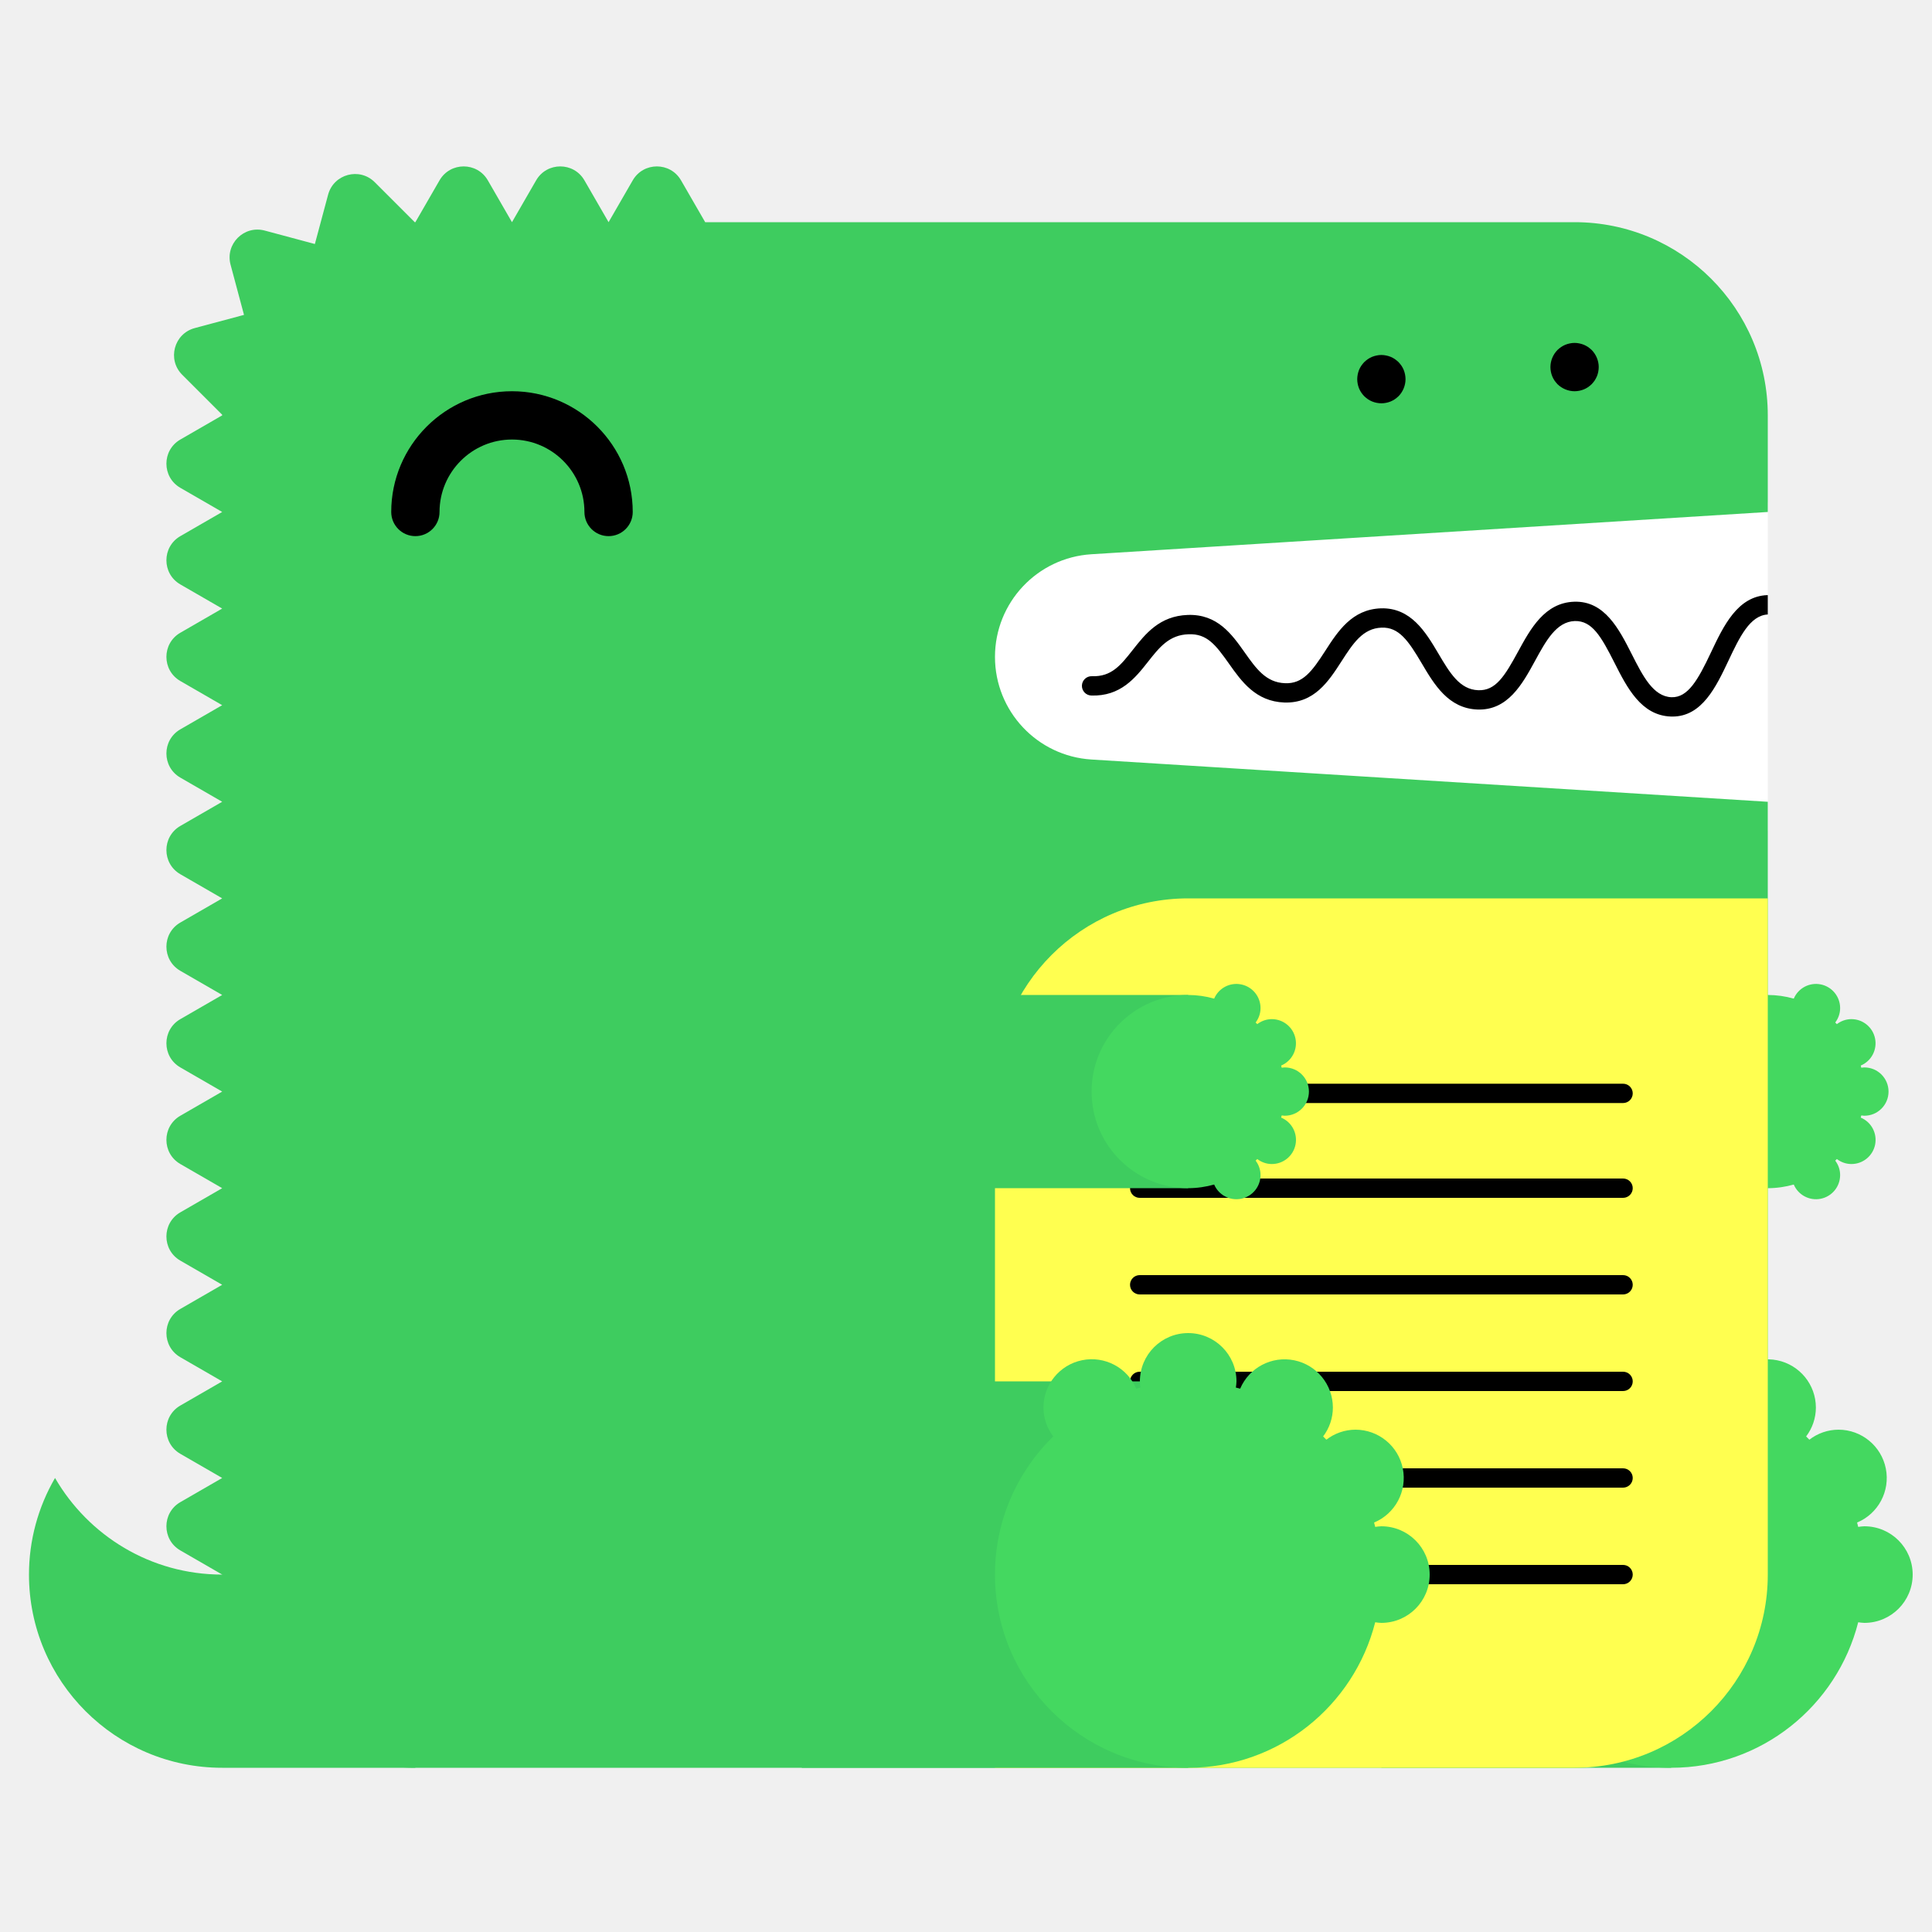
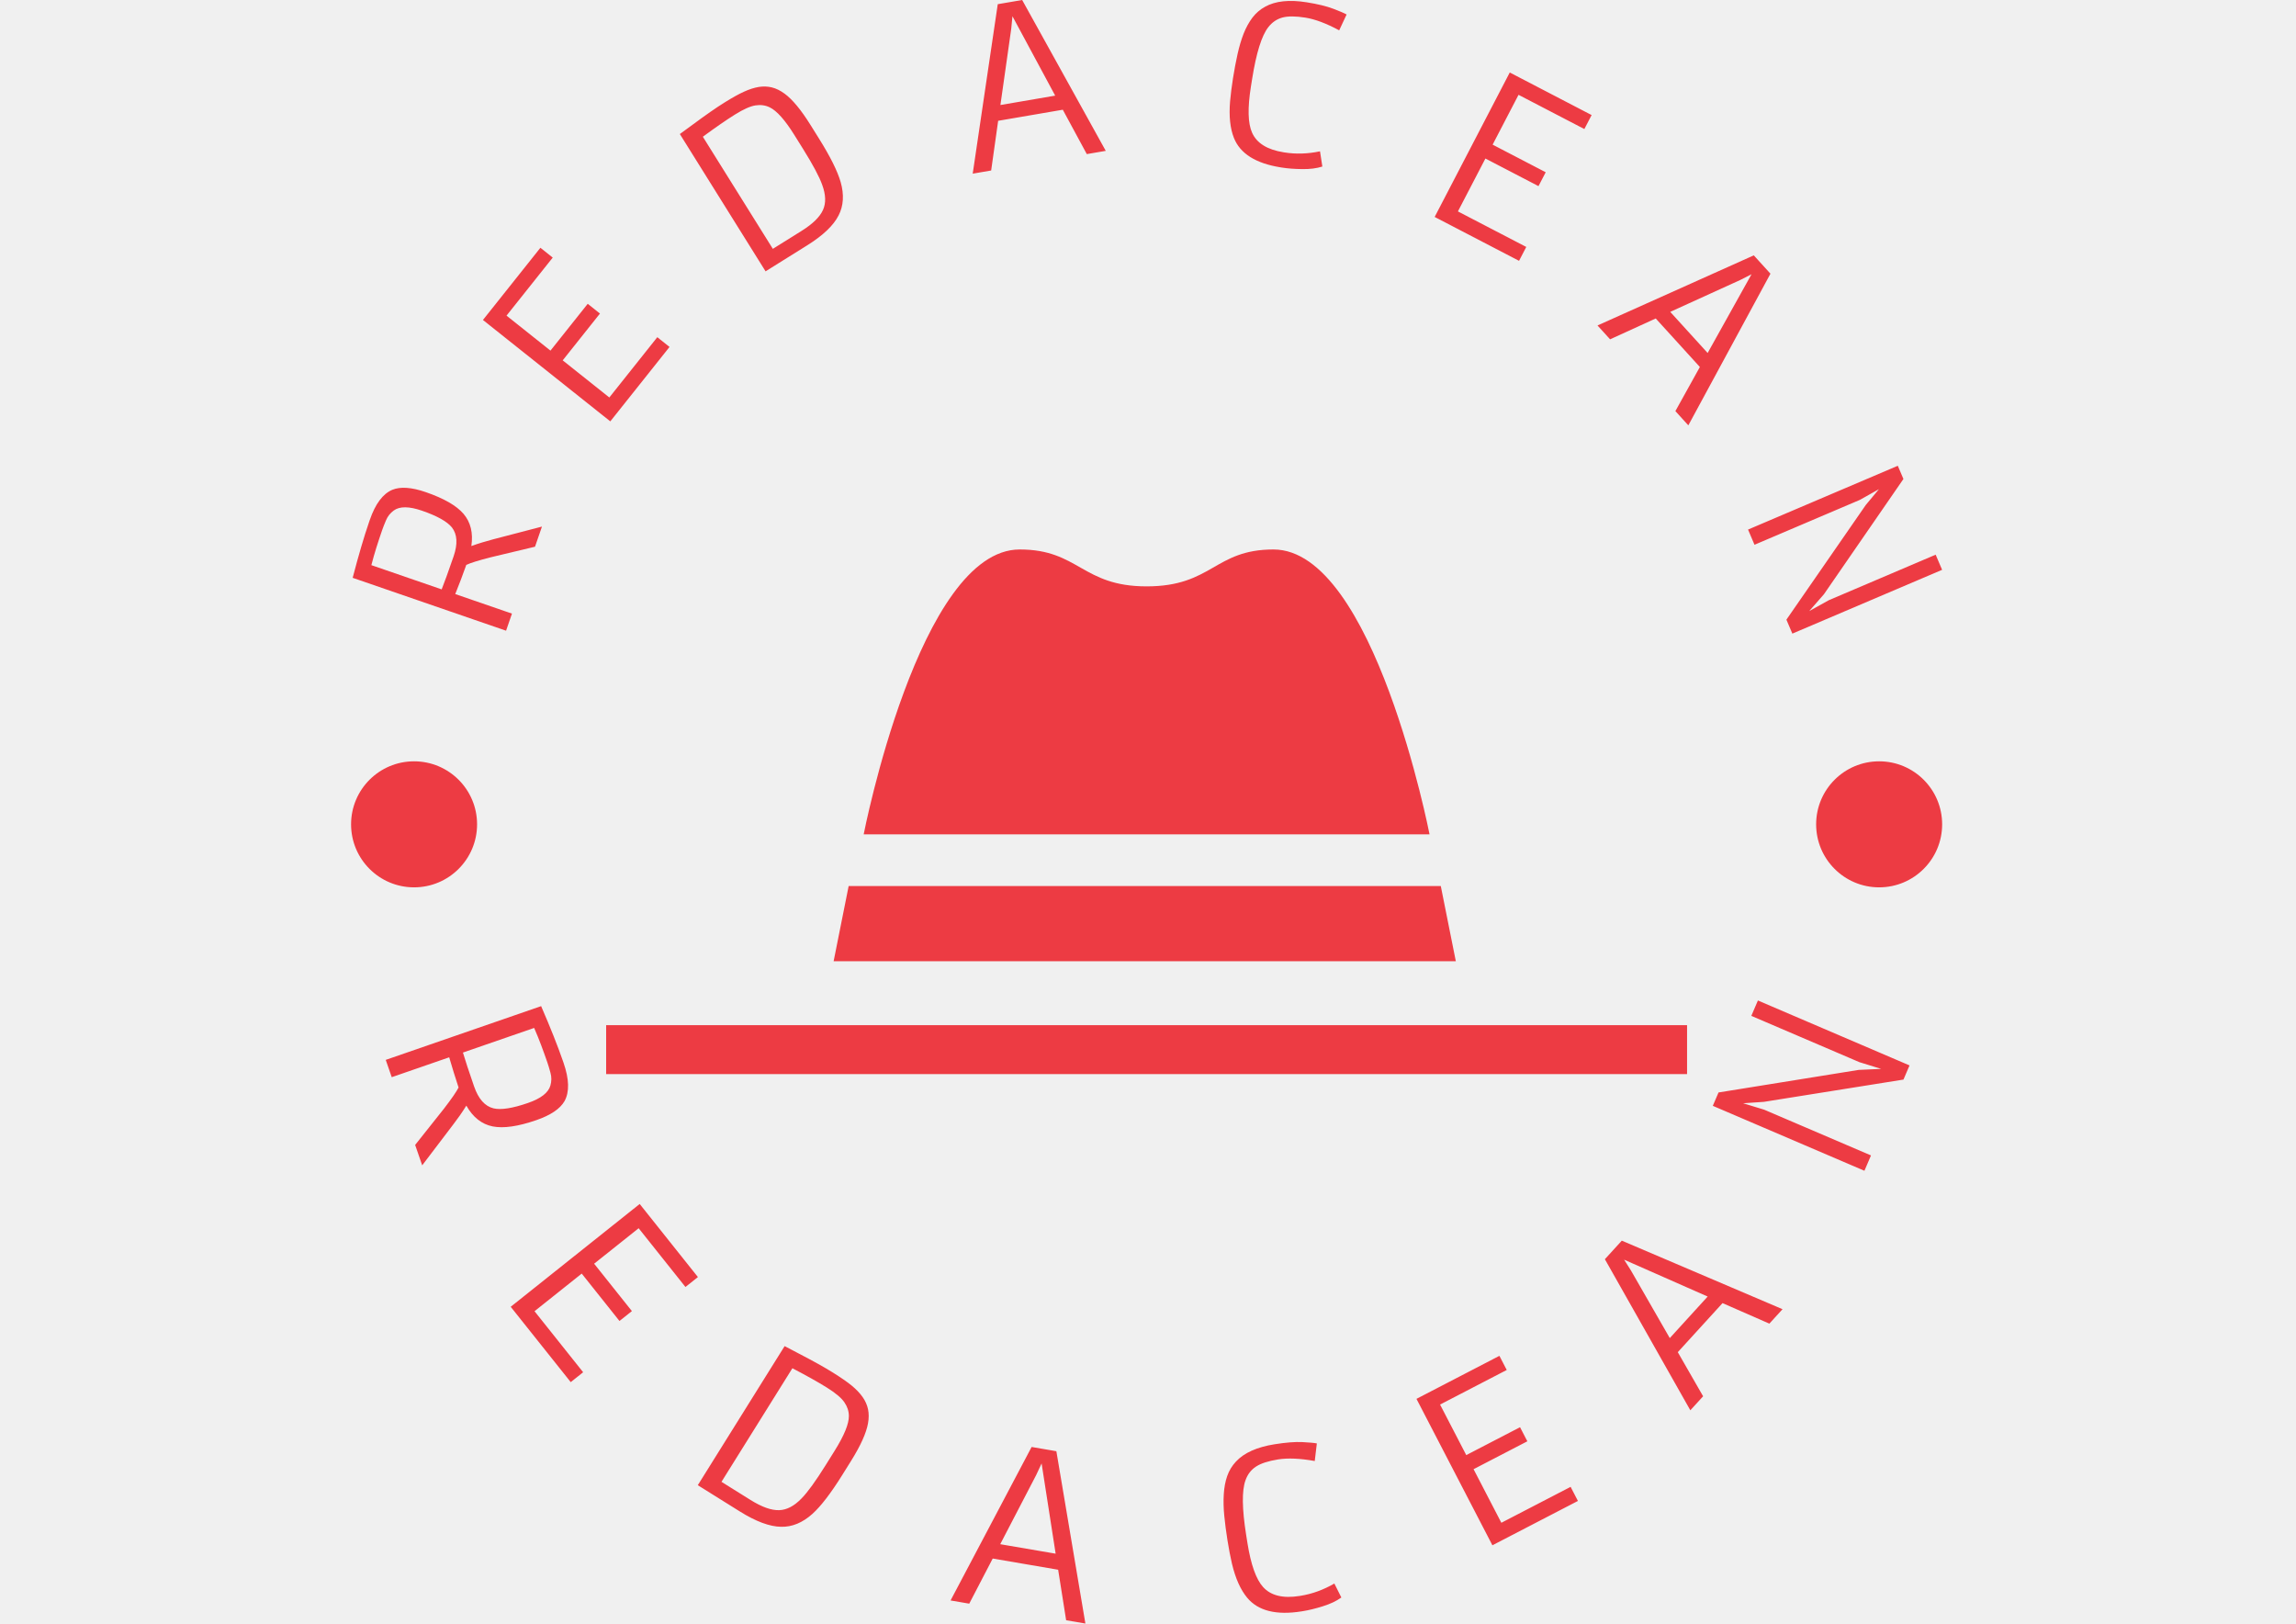
- <svg xmlns="http://www.w3.org/2000/svg" width="200" height="200" viewBox="0 0 200 200">
-   <g fill="none" fill-rule="evenodd">
-     <path fill="#FFF" d="M99 52h84v34H99z" />
-     <path d="M23 163c-7.398 0-13.843-4.027-17.303-10A19.886 19.886 0 0 0 3 163c0 11.046 8.954 20 20 20h20v-20H23z" fill="#3ECC5F" />
-     <path d="M112.98 57.376L183 53V43c0-11.046-8.954-20-20-20H73l-2.5-4.33c-1.112-1.925-3.889-1.925-5 0L63 23l-2.5-4.33c-1.111-1.925-3.889-1.925-5 0L53 23l-2.5-4.33c-1.111-1.925-3.889-1.925-5 0L43 23c-.022 0-.042.003-.065.003l-4.142-4.141c-1.57-1.571-4.252-.853-4.828 1.294l-1.369 5.104-5.192-1.392c-2.148-.575-4.111 1.389-3.535 3.536l1.39 5.193-5.102 1.367c-2.148.576-2.867 3.259-1.296 4.83l4.142 4.142c0 .021-.003.042-.003.064l-4.33 2.5c-1.925 1.111-1.925 3.889 0 5L23 53l-4.33 2.5c-1.925 1.111-1.925 3.889 0 5L23 63l-4.33 2.5c-1.925 1.111-1.925 3.889 0 5L23 73l-4.33 2.5c-1.925 1.111-1.925 3.889 0 5L23 83l-4.33 2.5c-1.925 1.111-1.925 3.889 0 5L23 93l-4.33 2.5c-1.925 1.111-1.925 3.889 0 5L23 103l-4.33 2.5c-1.925 1.111-1.925 3.889 0 5L23 113l-4.33 2.5c-1.925 1.111-1.925 3.889 0 5L23 123l-4.33 2.5c-1.925 1.111-1.925 3.889 0 5L23 133l-4.33 2.5c-1.925 1.111-1.925 3.889 0 5L23 143l-4.33 2.5c-1.925 1.111-1.925 3.889 0 5L23 153l-4.33 2.5c-1.925 1.111-1.925 3.889 0 5L23 163c0 11.046 8.954 20 20 20h120c11.046 0 20-8.954 20-20V83l-70.02-4.376A10.645 10.645 0 0 1 103 68c0-5.621 4.37-10.273 9.98-10.624" fill="#3ECC5F" />
-     <path fill="#3ECC5F" d="M143 183h30v-40h-30z" />
-     <path d="M193 158c-.219 0-.428.037-.639.064-.038-.15-.074-.301-.116-.451A5 5 0 0 0 190.32 148a4.96 4.96 0 0 0-3.016 1.036 26.531 26.531 0 0 0-.335-.336 4.955 4.955 0 0 0 1.011-2.987 5 5 0 0 0-9.599-1.959c-.148-.042-.297-.077-.445-.115.027-.211.064-.42.064-.639a5 5 0 0 0-5-5 5 5 0 0 0-5 5c0 .219.037.428.064.639-.148.038-.297.073-.445.115a4.998 4.998 0 0 0-9.599 1.959c0 1.125.384 2.151 1.011 2.987-3.717 3.632-6.031 8.693-6.031 14.3 0 11.046 8.954 20 20 20 9.339 0 17.16-6.41 19.361-15.064.211.027.42.064.639.064a5 5 0 0 0 5-5 5 5 0 0 0-5-5" fill="#44D860" />
-     <path fill="#3ECC5F" d="M153 123h30v-20h-30z" />
-     <path d="M193 115.5a2.5 2.5 0 1 0 0-5c-.109 0-.214.019-.319.032-.02-.075-.037-.15-.058-.225a2.501 2.501 0 0 0-.963-4.807c-.569 0-1.088.197-1.508.518a6.653 6.653 0 0 0-.168-.168c.314-.417.506-.931.506-1.494a2.5 2.5 0 0 0-4.8-.979A9.987 9.987 0 0 0 183 103c-5.522 0-10 4.478-10 10s4.478 10 10 10c.934 0 1.833-.138 2.69-.377a2.5 2.5 0 0 0 4.8-.979c0-.563-.192-1.077-.506-1.494.057-.055.113-.111.168-.168.42.321.939.518 1.508.518a2.5 2.5 0 0 0 .963-4.807c.021-.074.038-.15.058-.225.105.013.21.032.319.032" fill="#44D860" />
-     <path d="M63 55.5a2.5 2.5 0 0 1-2.5-2.5c0-4.136-3.364-7.5-7.5-7.5s-7.5 3.364-7.5 7.5a2.5 2.5 0 1 1-5 0c0-6.893 5.607-12.5 12.5-12.5S65.5 46.107 65.5 53a2.5 2.5 0 0 1-2.5 2.5" fill="#000" />
-     <path d="M103 183h60c11.046 0 20-8.954 20-20V93h-60c-11.046 0-20 8.954-20 20v70z" fill="#FFFF50" />
-     <path d="M168.02 124h-50.04a1 1 0 1 1 0-2h50.04a1 1 0 1 1 0 2m0 20h-50.04a1 1 0 1 1 0-2h50.04a1 1 0 1 1 0 2m0 20h-50.04a1 1 0 1 1 0-2h50.04a1 1 0 1 1 0 2m0-49.814h-50.04a1 1 0 1 1 0-2h50.04a1 1 0 1 1 0 2m0 19.814h-50.04a1 1 0 1 1 0-2h50.04a1 1 0 1 1 0 2m0 20h-50.04a1 1 0 1 1 0-2h50.04a1 1 0 1 1 0 2M183 61.611c-.012 0-.022-.006-.034-.005-3.09.105-4.552 3.196-5.842 5.923-1.346 2.85-2.387 4.703-4.093 4.647-1.889-.068-2.969-2.202-4.113-4.46-1.314-2.594-2.814-5.536-5.963-5.426-3.046.104-4.513 2.794-5.807 5.167-1.377 2.528-2.314 4.065-4.121 3.994-1.927-.07-2.951-1.805-4.136-3.813-1.321-2.236-2.848-4.75-5.936-4.664-2.994.103-4.465 2.385-5.763 4.4-1.373 2.13-2.335 3.428-4.165 3.351-1.973-.07-2.992-1.51-4.171-3.177-1.324-1.873-2.816-3.993-5.895-3.89-2.928.1-4.399 1.97-5.696 3.618-1.232 1.564-2.194 2.802-4.229 2.724a1 1 0 0 0-.072 2c3.017.101 4.545-1.8 5.872-3.487 1.177-1.496 2.193-2.787 4.193-2.855 1.926-.082 2.829 1.115 4.195 3.045 1.297 1.834 2.769 3.914 5.731 4.021 3.103.104 4.596-2.215 5.918-4.267 1.182-1.834 2.202-3.417 4.15-3.484 1.793-.067 2.769 1.35 4.145 3.681 1.297 2.197 2.766 4.686 5.787 4.796 3.125.108 4.634-2.62 5.949-5.035 1.139-2.088 2.214-4.06 4.119-4.126 1.793-.042 2.728 1.595 4.111 4.33 1.292 2.553 2.757 5.445 5.825 5.556l.169.003c3.064 0 4.518-3.075 5.805-5.794 1.139-2.41 2.217-4.68 4.067-4.773v-2z" fill="#000" />
-     <path fill="#3ECC5F" d="M83 183h40v-40H83z" />
-     <path d="M143 158c-.219 0-.428.037-.639.064-.038-.15-.074-.301-.116-.451A5 5 0 0 0 140.32 148a4.96 4.96 0 0 0-3.016 1.036 26.531 26.531 0 0 0-.335-.336 4.955 4.955 0 0 0 1.011-2.987 5 5 0 0 0-9.599-1.959c-.148-.042-.297-.077-.445-.115.027-.211.064-.42.064-.639a5 5 0 0 0-5-5 5 5 0 0 0-5 5c0 .219.037.428.064.639-.148.038-.297.073-.445.115a4.998 4.998 0 0 0-9.599 1.959c0 1.125.384 2.151 1.011 2.987-3.717 3.632-6.031 8.693-6.031 14.3 0 11.046 8.954 20 20 20 9.339 0 17.16-6.41 19.361-15.064.211.027.42.064.639.064a5 5 0 0 0 5-5 5 5 0 0 0-5-5" fill="#44D860" />
-     <path fill="#3ECC5F" d="M83 123h40v-20H83z" />
-     <path d="M133 115.5a2.5 2.5 0 1 0 0-5c-.109 0-.214.019-.319.032-.02-.075-.037-.15-.058-.225a2.501 2.501 0 0 0-.963-4.807c-.569 0-1.088.197-1.508.518a6.653 6.653 0 0 0-.168-.168c.314-.417.506-.931.506-1.494a2.5 2.5 0 0 0-4.8-.979A9.987 9.987 0 0 0 123 103c-5.522 0-10 4.478-10 10s4.478 10 10 10c.934 0 1.833-.138 2.69-.377a2.5 2.5 0 0 0 4.8-.979c0-.563-.192-1.077-.506-1.494.057-.055.113-.111.168-.168.42.321.939.518 1.508.518a2.5 2.5 0 0 0 .963-4.807c.021-.074.038-.15.058-.225.105.013.21.032.319.032" fill="#44D860" />
-     <path d="M143 41.75c-.16 0-.33-.02-.49-.05a2.52 2.52 0 0 1-.47-.14c-.15-.06-.29-.14-.431-.23-.13-.09-.259-.2-.38-.31-.109-.12-.219-.24-.309-.38s-.17-.28-.231-.43a2.619 2.619 0 0 1-.189-.96c0-.16.02-.33.05-.49.03-.16.08-.31.139-.47.061-.15.141-.29.231-.43.09-.13.2-.26.309-.38.121-.11.25-.22.38-.31.141-.09.281-.17.431-.23.149-.06.31-.11.47-.14.32-.07.65-.07.98 0 .159.03.32.08.47.14.149.06.29.14.43.23.13.09.259.2.38.31.11.12.22.25.31.38.09.14.17.28.23.43.06.16.11.31.14.47.029.16.05.33.05.49 0 .66-.271 1.31-.73 1.77-.121.11-.25.22-.38.31-.14.09-.281.17-.43.23a2.565 2.565 0 0 1-.96.19m20-1.25c-.66 0-1.3-.27-1.771-.73a3.802 3.802 0 0 1-.309-.38c-.09-.14-.17-.28-.231-.43a2.619 2.619 0 0 1-.189-.96c0-.66.27-1.3.729-1.77.121-.11.25-.22.38-.31.141-.09.281-.17.431-.23.149-.06.31-.11.47-.14.32-.07.66-.07.98 0 .159.03.32.08.47.14.149.06.29.14.43.23.13.09.259.2.38.31.459.47.73 1.11.73 1.77 0 .16-.021.33-.05.49-.03.16-.08.32-.14.47-.07.15-.14.29-.23.43-.09.13-.2.26-.31.38-.121.11-.25.22-.38.31-.14.09-.281.17-.43.23a2.565 2.565 0 0 1-.96.19" fill="#000" />
+ <svg xmlns="http://www.w3.org/2000/svg" version="1.1" width="1000" height="707" viewBox="0 0 1000 707">
+   <g transform="matrix(1,0,0,1,-0.6060606,0)">
+     <svg viewBox="0 0 396 280" data-background-color="#ffffff" preserveAspectRatio="xMidYMid meet" height="707" width="1000">
+       <g id="tight-bounds" transform="matrix(1,0,0,1,0.24,0)">
+         <svg viewBox="0 0 395.52 280" height="280" width="395.52">
+           <g>
+             <svg viewBox="0 0 395.52 280" height="280" width="395.52">
+               <g>
+                 <svg viewBox="0 0 395.52 280" height="280" width="395.52">
+                   <g>
+                     <svg viewBox="0 0 395.52 280" height="280" width="395.52">
+                       <g>
+                         <svg viewBox="0 0 395.52 280" height="280" width="395.52">
+                           <g transform="matrix(1,0,0,1,104.535,94.76352)">
+                             <svg viewBox="0 0 186.45 90.473" height="90.473" width="186.45">
+                               <g>
+                                 <svg version="1.1" x="0" y="0" viewBox="-5 20.737 100 48.524" enable-background="new -5 20.737 100 48.524" xml:space="preserve" width="186.45" height="90.473" class="icon-o-0" data-fill-palette-color="accent" id="o-0">
+                                   <rect x="-5" y="64.739" width="100" height="4.522" fill="#ed3b43" data-fill-palette-color="accent" />
+                                   <polygon points="73.607,58.826 16.044,58.826 17.435,51.87 72.216,51.87 " fill="#ed3b43" data-fill-palette-color="accent" />
+                                   <path d="M45 47.085h26.174c0 0-5.13-26.348-14.435-26.348-5.479 0-5.646 3.413-11.739 3.413-5.993 0-6.262-3.413-11.739-3.413-9.305 0-14.435 26.348-14.435 26.348H45z" fill="#ed3b43" data-fill-palette-color="accent" />
+                                 </svg>
+                               </g>
+                             </svg>
+                           </g>
+                           <path d="M87.273 108.774L60.812 99.653C61.818 95.792 62.761 92.585 63.641 90.032V90.032L63.762 89.681C64.723 86.893 66.022 85.156 67.659 84.469V84.469C69.058 83.897 70.977 84.032 73.417 84.873V84.873C76.545 85.951 78.718 87.199 79.934 88.615V88.615C81.166 90.065 81.617 91.918 81.285 94.172V94.172C81.901 93.946 82.543 93.733 83.214 93.532V93.532L85.036 93.015 93.462 90.817 92.266 94.287 84.614 96.115C82.537 96.644 81.135 97.08 80.409 97.423V97.423L80.343 97.613C80.047 98.43 79.758 99.218 79.476 99.976V99.976L78.505 102.453 88.289 105.825ZM64.038 97.466L76.164 101.645C76.639 100.452 77.325 98.553 78.223 95.949V95.949C78.959 93.812 78.861 92.148 77.928 90.957V90.957C77.099 89.936 75.373 88.973 72.75 88.069V88.069C70.538 87.307 68.922 87.298 67.901 88.042V88.042C67.296 88.484 66.853 89.042 66.571 89.716 66.285 90.381 66.053 90.973 65.875 91.491 65.698 92.003 65.53 92.5 65.371 92.983 65.212 93.465 65.057 93.946 64.906 94.424 64.755 94.902 64.609 95.389 64.466 95.885V95.885ZM105.252 72.67L83.284 55.183 93.195 42.731 95.321 44.424 87.352 54.435 94.931 60.468 101.358 52.395 103.468 54.075 97.042 62.148 105.084 68.55 113.359 58.154 115.469 59.834ZM132.034 46.796L117.247 23.116C117.247 23.116 117.988 22.574 119.471 21.491V21.491C121.69 19.845 123.495 18.588 124.884 17.72 126.279 16.849 127.426 16.212 128.325 15.808 129.22 15.399 130.064 15.128 130.856 14.996 131.652 14.869 132.414 14.898 133.143 15.081 133.863 15.262 134.586 15.618 135.312 16.15V16.15C136.661 17.136 138.148 18.931 139.774 21.533V21.533L141.282 23.949C143.209 27.034 144.442 29.515 144.984 31.391V31.391C145.605 33.573 145.486 35.496 144.626 37.16V37.16C143.745 38.892 141.941 40.61 139.213 42.313V42.313ZM132.743 18.511C131.997 18.149 131.176 18.039 130.28 18.181 129.389 18.32 128.212 18.846 126.749 19.76 125.286 20.673 123.441 21.947 121.215 23.582V23.582L133.288 42.916 138.238 39.824C140.166 38.621 141.401 37.412 141.944 36.198V36.198C142.475 35.015 142.428 33.578 141.805 31.887V31.887C141.313 30.492 140.211 28.425 138.501 25.686V25.686L136.987 23.262C135.372 20.676 133.958 19.092 132.743 18.511ZM167.764 29.95L172.085 0.722 176.295 0 190.714 26.017 187.443 26.577 183.303 18.924 172.154 20.834 170.947 29.404ZM172.542 18.112L181.991 16.493 174.618 2.8 174.409 4.963ZM221.389 26.264L221.547 26.29C223.514 26.603 225.555 26.54 227.67 26.099V26.099L228.074 28.722C227.083 29.038 225.926 29.185 224.602 29.163 223.278 29.148 222.12 29.062 221.13 28.904V28.904L220.872 28.863C216.575 28.177 213.89 26.483 212.818 23.78V23.78C212.166 22.139 211.946 20.036 212.159 17.471V17.471C212.268 16.236 212.438 14.895 212.668 13.449 212.9 11.997 213.16 10.62 213.449 9.319 213.737 8.024 214.087 6.848 214.499 5.79 214.917 4.74 215.423 3.822 216.015 3.036 216.614 2.252 217.347 1.624 218.214 1.153V1.153C219.983 0.169 222.365-0.084 225.363 0.394V0.394C227.297 0.703 228.832 1.076 229.967 1.514 231.11 1.947 231.873 2.276 232.257 2.499V2.499L230.979 5.23C228.759 4.037 226.811 3.306 225.134 3.039 223.463 2.772 222.144 2.768 221.175 3.027 220.212 3.293 219.403 3.847 218.747 4.691V4.691C217.607 6.147 216.68 9.117 215.965 13.599V13.599L215.752 14.936C215.163 18.627 215.231 21.278 215.956 22.89V22.89C216.759 24.69 218.569 25.815 221.389 26.264ZM247.447 37.414L260.401 12.502 274.52 19.844 273.267 22.255 261.914 16.352 257.445 24.946 266.6 29.707 265.355 32.1 256.2 27.34 251.458 36.459 263.247 42.589 262.002 44.983ZM275.534 56.131L302.493 44.04 305.368 47.201 291.202 73.356 288.969 70.901 293.191 63.292 285.58 54.924 277.707 58.519ZM288.083 53.786L294.533 60.878 302.105 47.295 300.17 48.282ZM301.501 91.332L327.334 80.328 328.305 82.607 314.591 102.487 312.055 105.388 315.441 103.51 333.865 95.662 334.977 98.273 309.145 109.276 308.119 106.868 321.818 87.082 324.082 84.362 320.802 86.206 302.617 93.952ZM66.517 182.789L93.319 173.521C94.925 177.224 96.176 180.371 97.072 182.961V182.961L97.193 183.312C98.17 186.136 98.223 188.335 97.352 189.91V189.91C96.587 191.235 94.969 192.325 92.499 193.18V193.18C89.333 194.274 86.823 194.636 84.969 194.266V194.266C83.077 193.888 81.561 192.693 80.42 190.682V190.682C80.065 191.251 79.686 191.824 79.285 192.401V192.401L78.144 193.952 72.806 200.976 71.59 197.46 76.55 191.214C77.874 189.497 78.717 188.275 79.081 187.548V187.548L79.016 187.359C78.74 186.52 78.481 185.711 78.24 184.932V184.932L77.463 182.346 67.55 185.774ZM92.115 177.28L79.832 181.527C80.201 182.779 80.841 184.722 81.753 187.357V187.357C82.502 189.524 83.622 190.788 85.112 191.15V191.15C86.405 191.453 88.382 191.144 91.042 190.224V190.224C93.285 189.449 94.578 188.443 94.921 187.206V187.206C95.129 186.477 95.135 185.757 94.939 185.046 94.749 184.334 94.563 183.716 94.382 183.191 94.203 182.673 94.026 182.172 93.851 181.687 93.677 181.203 93.5 180.723 93.321 180.247 93.143 179.771 92.956 179.292 92.76 178.807V178.807ZM88.072 225.371L110.321 207.641 120.364 220.244 118.215 221.957 110.141 211.824 102.463 217.942 108.975 226.114 106.834 227.82 100.322 219.648 92.181 226.135 100.568 236.66 98.427 238.366ZM120.343 256.141L135.32 232.154C135.32 232.154 136.145 232.587 137.796 233.452V233.452C140.278 234.741 142.222 235.825 143.628 236.703 145.04 237.585 146.132 238.342 146.904 238.973 147.678 239.614 148.3 240.266 148.768 240.929 149.237 241.593 149.55 242.296 149.708 243.041 149.865 243.786 149.863 244.604 149.7 245.496V245.496C149.401 247.161 148.427 249.315 146.777 251.958V251.958L145.253 254.399C143.302 257.523 141.592 259.75 140.123 261.08V261.08C138.416 262.615 136.611 263.36 134.709 263.314V263.314C132.741 263.284 130.374 262.405 127.607 260.677V260.677ZM146.404 244.205C146.399 243.367 146.135 242.572 145.612 241.819 145.088 241.067 144.084 240.227 142.598 239.299 141.118 238.375 139.139 237.266 136.661 235.971V235.971L124.429 255.56 129.44 258.688C131.396 259.91 133.048 260.496 134.395 260.447V260.447C135.709 260.4 136.997 259.719 138.26 258.403V258.403C139.304 257.337 140.694 255.414 142.429 252.636V252.636L143.963 250.177C145.599 247.557 146.413 245.567 146.404 244.206ZM163.944 276.02L177.925 249.549 182.195 250.28 187.201 280 183.88 279.432 182.502 270.721 171.214 268.789 167.166 276.571ZM172.512 266.316L182.07 267.951 179.647 252.388 178.715 254.385ZM224.14 275.244L224.308 275.217C226.302 274.9 228.248 274.194 230.145 273.1V273.1L231.351 275.508C230.495 276.125 229.428 276.63 228.15 277.023 226.873 277.422 225.733 277.702 224.729 277.861V277.861L224.472 277.902C220.114 278.596 216.994 277.813 215.111 275.553V275.553C213.965 274.179 213.088 272.22 212.481 269.676V269.676C212.198 268.455 211.941 267.112 211.708 265.646 211.473 264.174 211.29 262.768 211.158 261.428 211.026 260.089 210.998 258.844 211.072 257.695 211.14 256.547 211.336 255.504 211.661 254.565 211.991 253.619 212.498 252.784 213.181 252.059V252.059C214.574 250.558 216.789 249.566 219.826 249.083V249.083C221.787 248.771 223.384 248.645 224.619 248.706 225.848 248.768 226.682 248.845 227.124 248.937V248.937L226.763 251.97C224.241 251.518 222.135 251.427 220.444 251.695 218.748 251.965 217.476 252.378 216.63 252.932 215.778 253.487 215.172 254.277 214.814 255.302V255.302C214.173 257.063 214.215 260.214 214.937 264.757V264.757L215.153 266.113C215.747 269.844 216.647 272.374 217.854 273.706V273.706C219.192 275.185 221.288 275.698 224.14 275.244ZM257.406 266.505L244.309 241.25 258.615 233.831 259.88 236.27 248.378 242.235 252.898 250.95 262.174 246.14 263.434 248.57 254.158 253.38 258.95 262.621 270.897 256.426 272.157 258.856ZM291.549 243.222L276.808 217.167 279.727 213.966 307.451 225.788 305.18 228.278 297.103 224.738 289.385 233.199 293.753 240.806ZM288.003 230.771L294.538 223.606 280.127 217.248 281.305 219.111ZM321.577 201.914L295.424 190.715 296.411 188.41 320.571 184.52 324.464 184.343 320.716 183.186 302.068 175.2 303.204 172.545 329.357 183.744 328.311 186.187 304.238 190.027 300.654 190.271 304.3 191.385 322.71 199.268ZM60.537 142.166C60.537 136.164 65.402 131.299 71.404 131.299 77.406 131.299 82.272 136.164 82.272 142.166 82.272 148.169 77.406 153.034 71.404 153.034 65.402 153.034 60.537 148.169 60.537 142.166ZM313.248 142.166C313.248 136.164 318.114 131.299 324.116 131.299 330.118 131.299 334.983 136.164 334.983 142.166 334.983 148.169 330.118 153.034 324.116 153.034 318.114 153.034 313.248 148.169 313.248 142.166Z" fill="#ed3b43" data-fill-palette-color="primary" />
+                         </svg>
+                       </g>
+                     </svg>
+                   </g>
+                 </svg>
+               </g>
+               <g />
+             </svg>
+           </g>
+           <defs />
+         </svg>
+         <rect width="395.52" height="280" fill="none" stroke="none" visibility="hidden" />
+       </g>
+     </svg>
  </g>
</svg>
